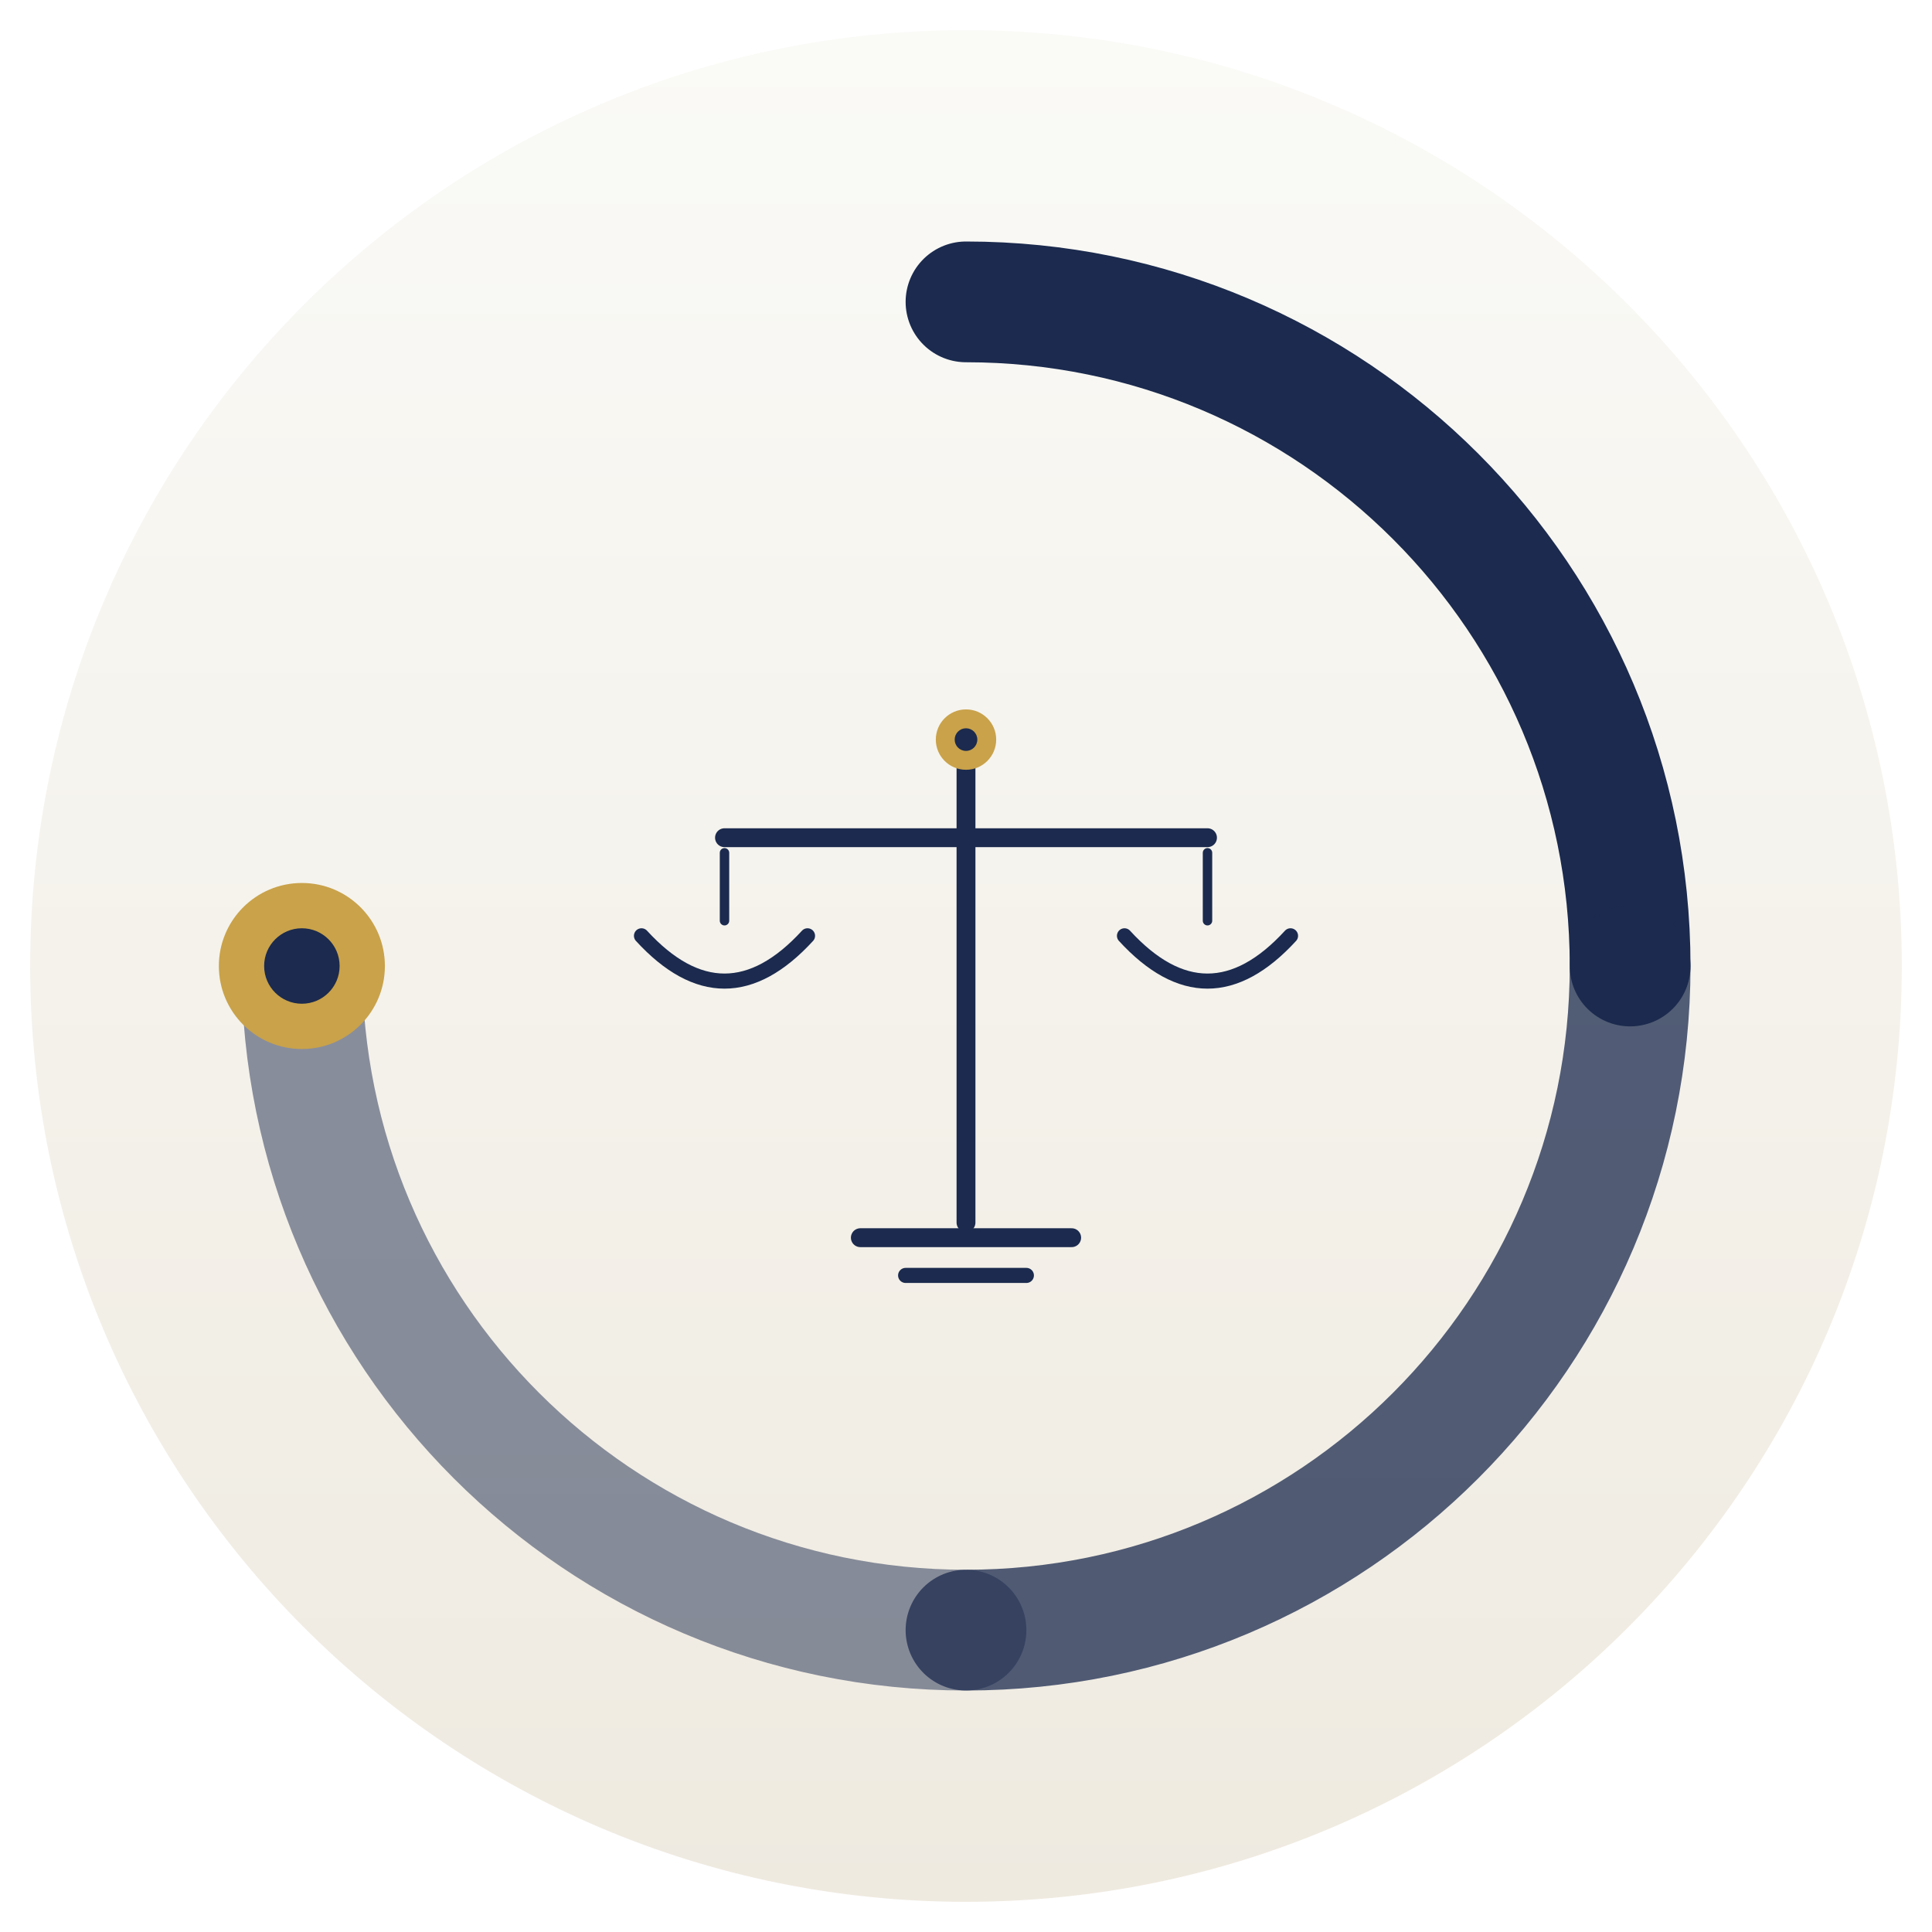
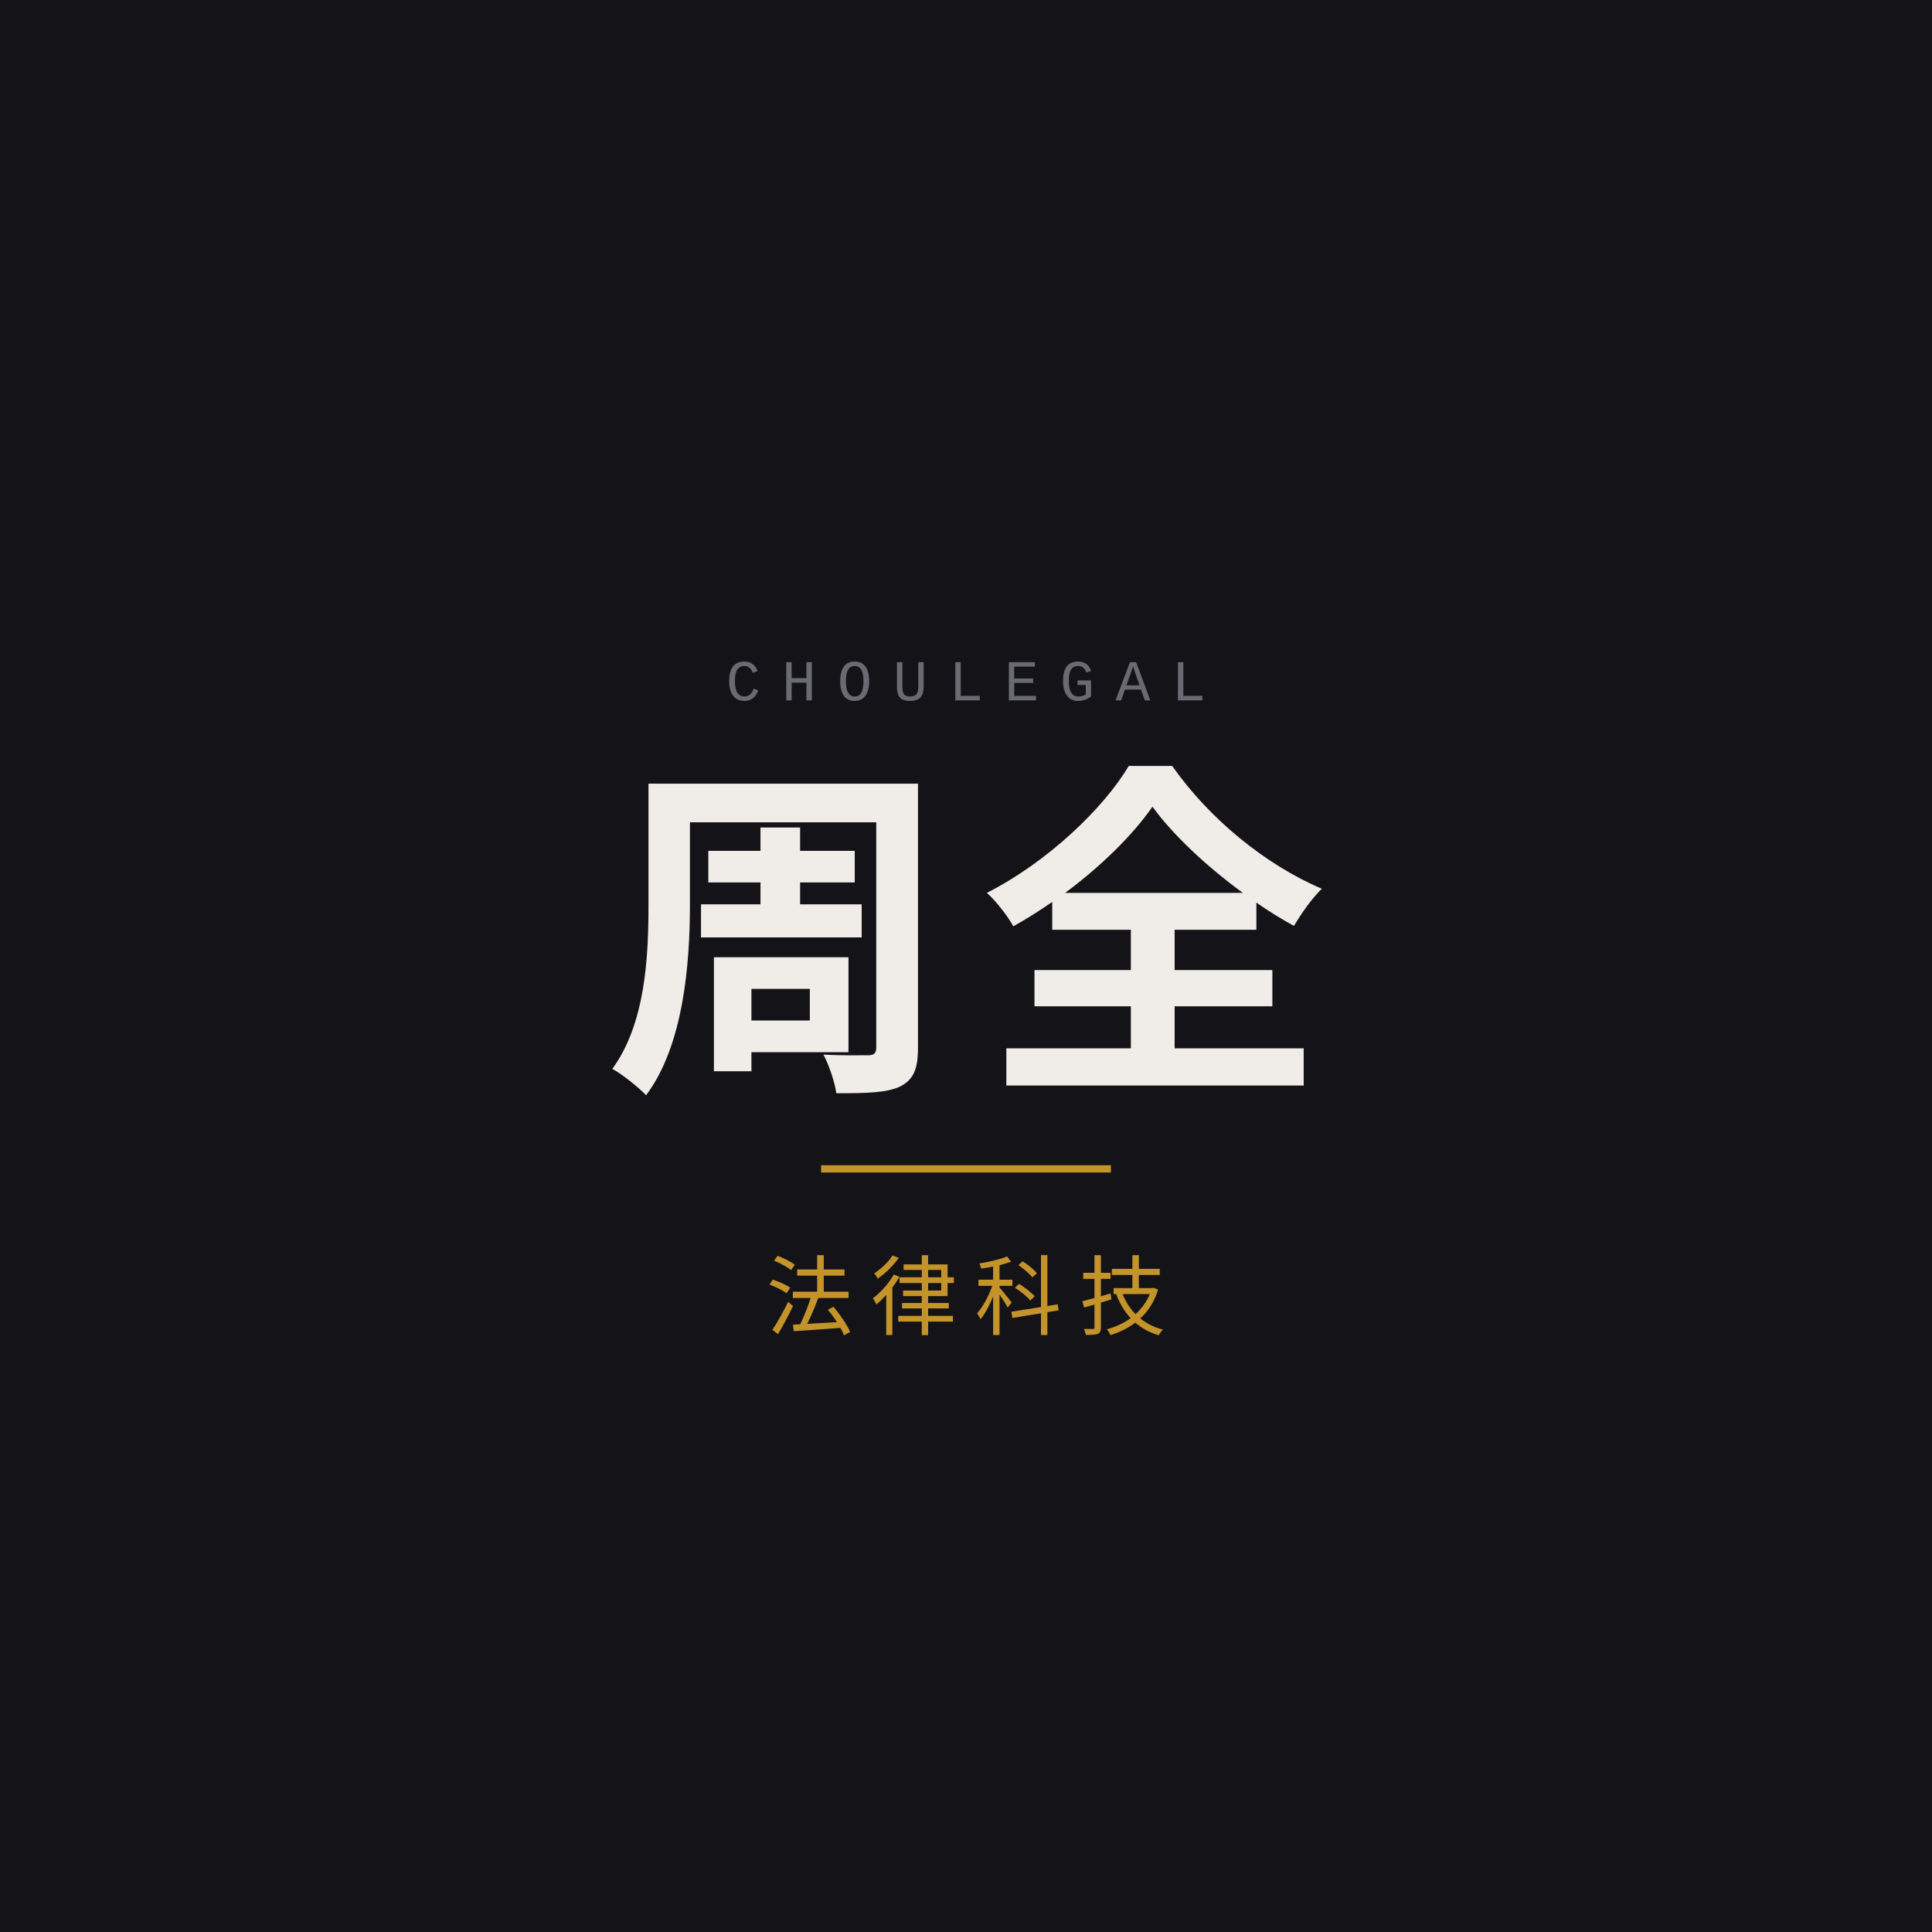
- <svg xmlns="http://www.w3.org/2000/svg" viewBox="0 0 512 512" width="512" height="512">
-   <defs>
-     <linearGradient id="abs-bg-14" x1="0%" y1="0%" x2="0%" y2="100%">
-       <stop offset="0%" stop-color="#FAFAF7" />
-       <stop offset="100%" stop-color="#EFEAE0" />
-     </linearGradient>
-   </defs>
-   <circle cx="256" cy="256" r="248" fill="url(#abs-bg-14)" />
-   <g fill="none" stroke="#1B2A4E" stroke-linecap="round">
-     <path d="M 256 80 A 176 176 0 0 1 432 256" stroke-width="32" />
-     <path d="M 432 256 A 176 176 0 0 1 256 432" stroke-width="32" opacity="0.75" />
-     <path d="M 256 432 A 176 176 0 0 1 80 256" stroke-width="32" opacity="0.5" />
-   </g>
-   <circle cx="80" cy="256" r="22" fill="#C9A24A" />
-   <circle cx="80" cy="256" r="10" fill="#1B2A4E" />
-   <g stroke="#1B2A4E" stroke-linecap="round" fill="none">
-     <line x1="256" y1="200" x2="256" y2="324" stroke-width="5" />
-     <line x1="192" y1="222" x2="320" y2="222" stroke-width="5" />
-     <line x1="192" y1="226" x2="192" y2="244" stroke-width="2.5" />
-     <line x1="320" y1="226" x2="320" y2="244" stroke-width="2.5" />
-     <path d="M 170 248 Q 192 272 214 248" stroke-width="4" />
-     <path d="M 298 248 Q 320 272 342 248" stroke-width="4" />
-     <line x1="228" y1="328" x2="284" y2="328" stroke-width="5" />
-     <line x1="240" y1="338" x2="272" y2="338" stroke-width="4" />
-   </g>
-   <circle cx="256" cy="196" r="8" fill="#C9A24A" />
-   <circle cx="256" cy="196" r="3" fill="#1B2A4E" />
+ <svg xmlns="http://www.w3.org/2000/svg" viewBox="0 0 400 400" fill="none">
+   <rect width="400" height="400" fill="#141418" />
+   <text x="200" y="145" font-family="'DM Mono', Courier New, monospace" font-size="12" font-weight="500" fill="#6a6a72" text-anchor="middle" letter-spacing="0.36em">CHOULEGAL</text>
+   <text x="200" y="220" font-family="'Noto Serif TC', Georgia, serif" font-size="72" font-weight="700" fill="#f0ede8" text-anchor="middle" letter-spacing="0.08em">周全</text>
+   <line x1="170" y1="242" x2="230" y2="242" stroke="#c4932a" stroke-width="1.5" />
+   <text x="200" y="275" font-family="'Noto Sans TC', Helvetica, sans-serif" font-size="18" fill="#c4932a" text-anchor="middle" letter-spacing="0.2em">法律科技</text>
</svg>
